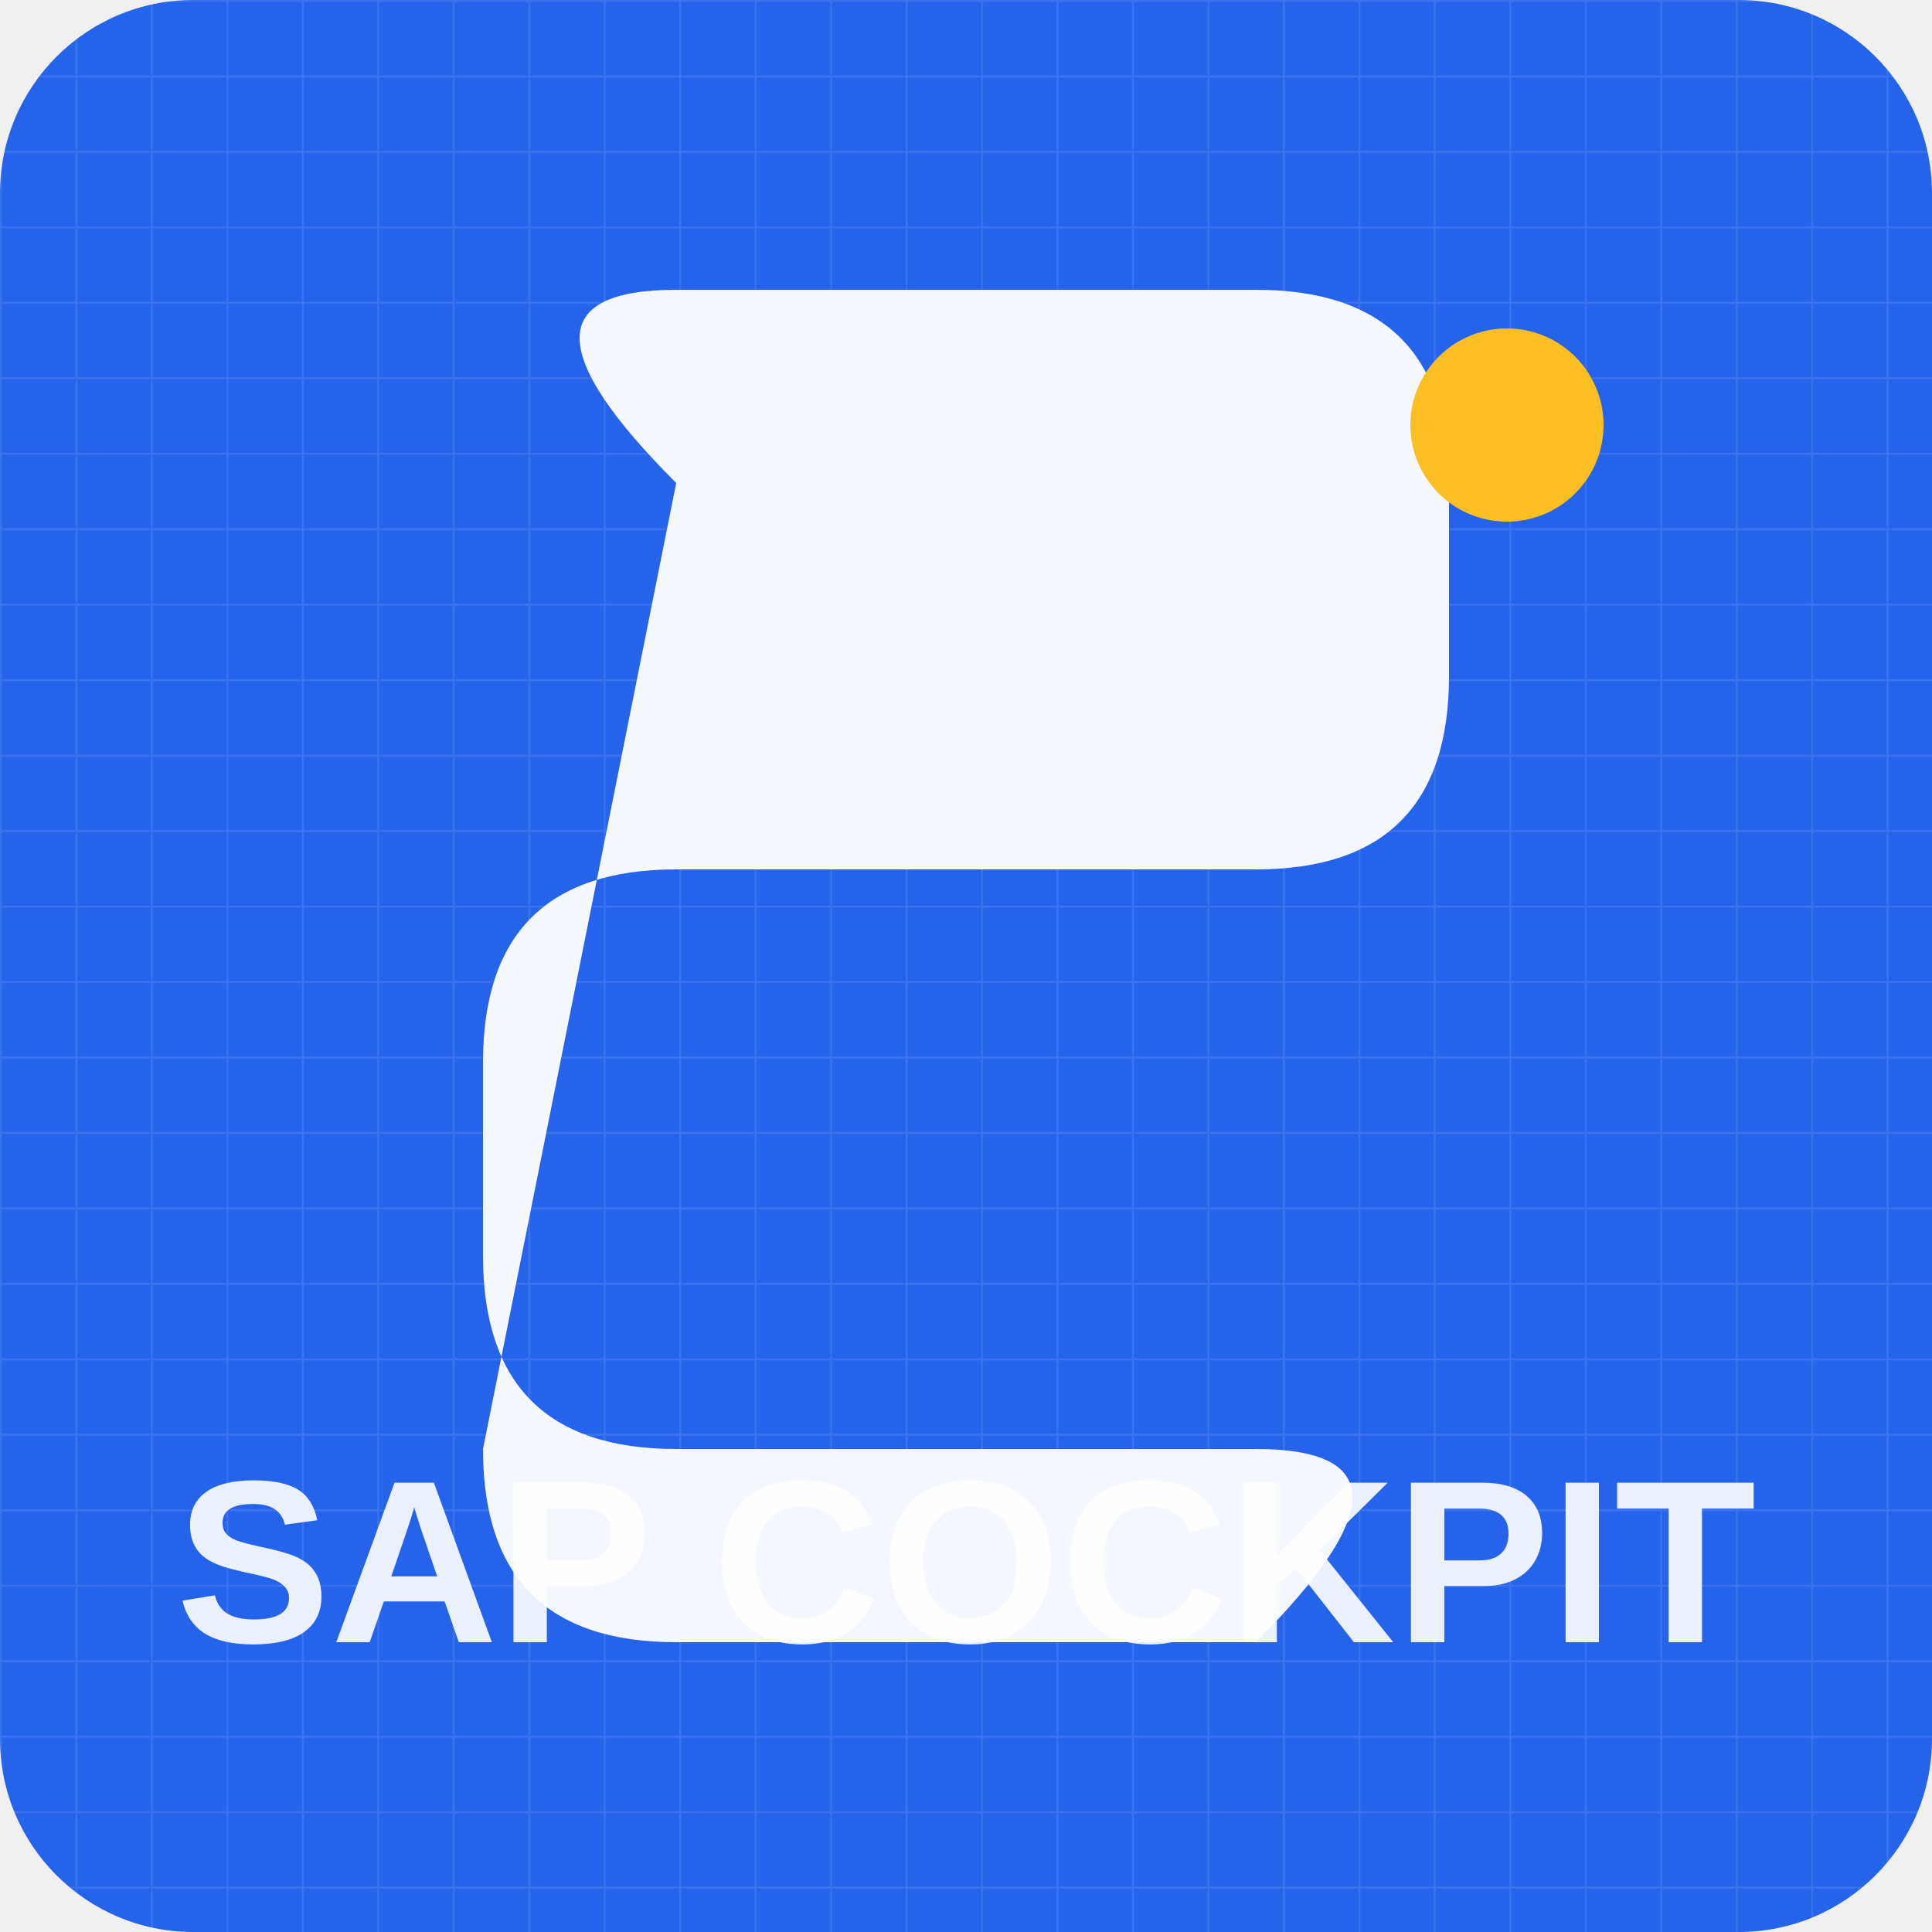
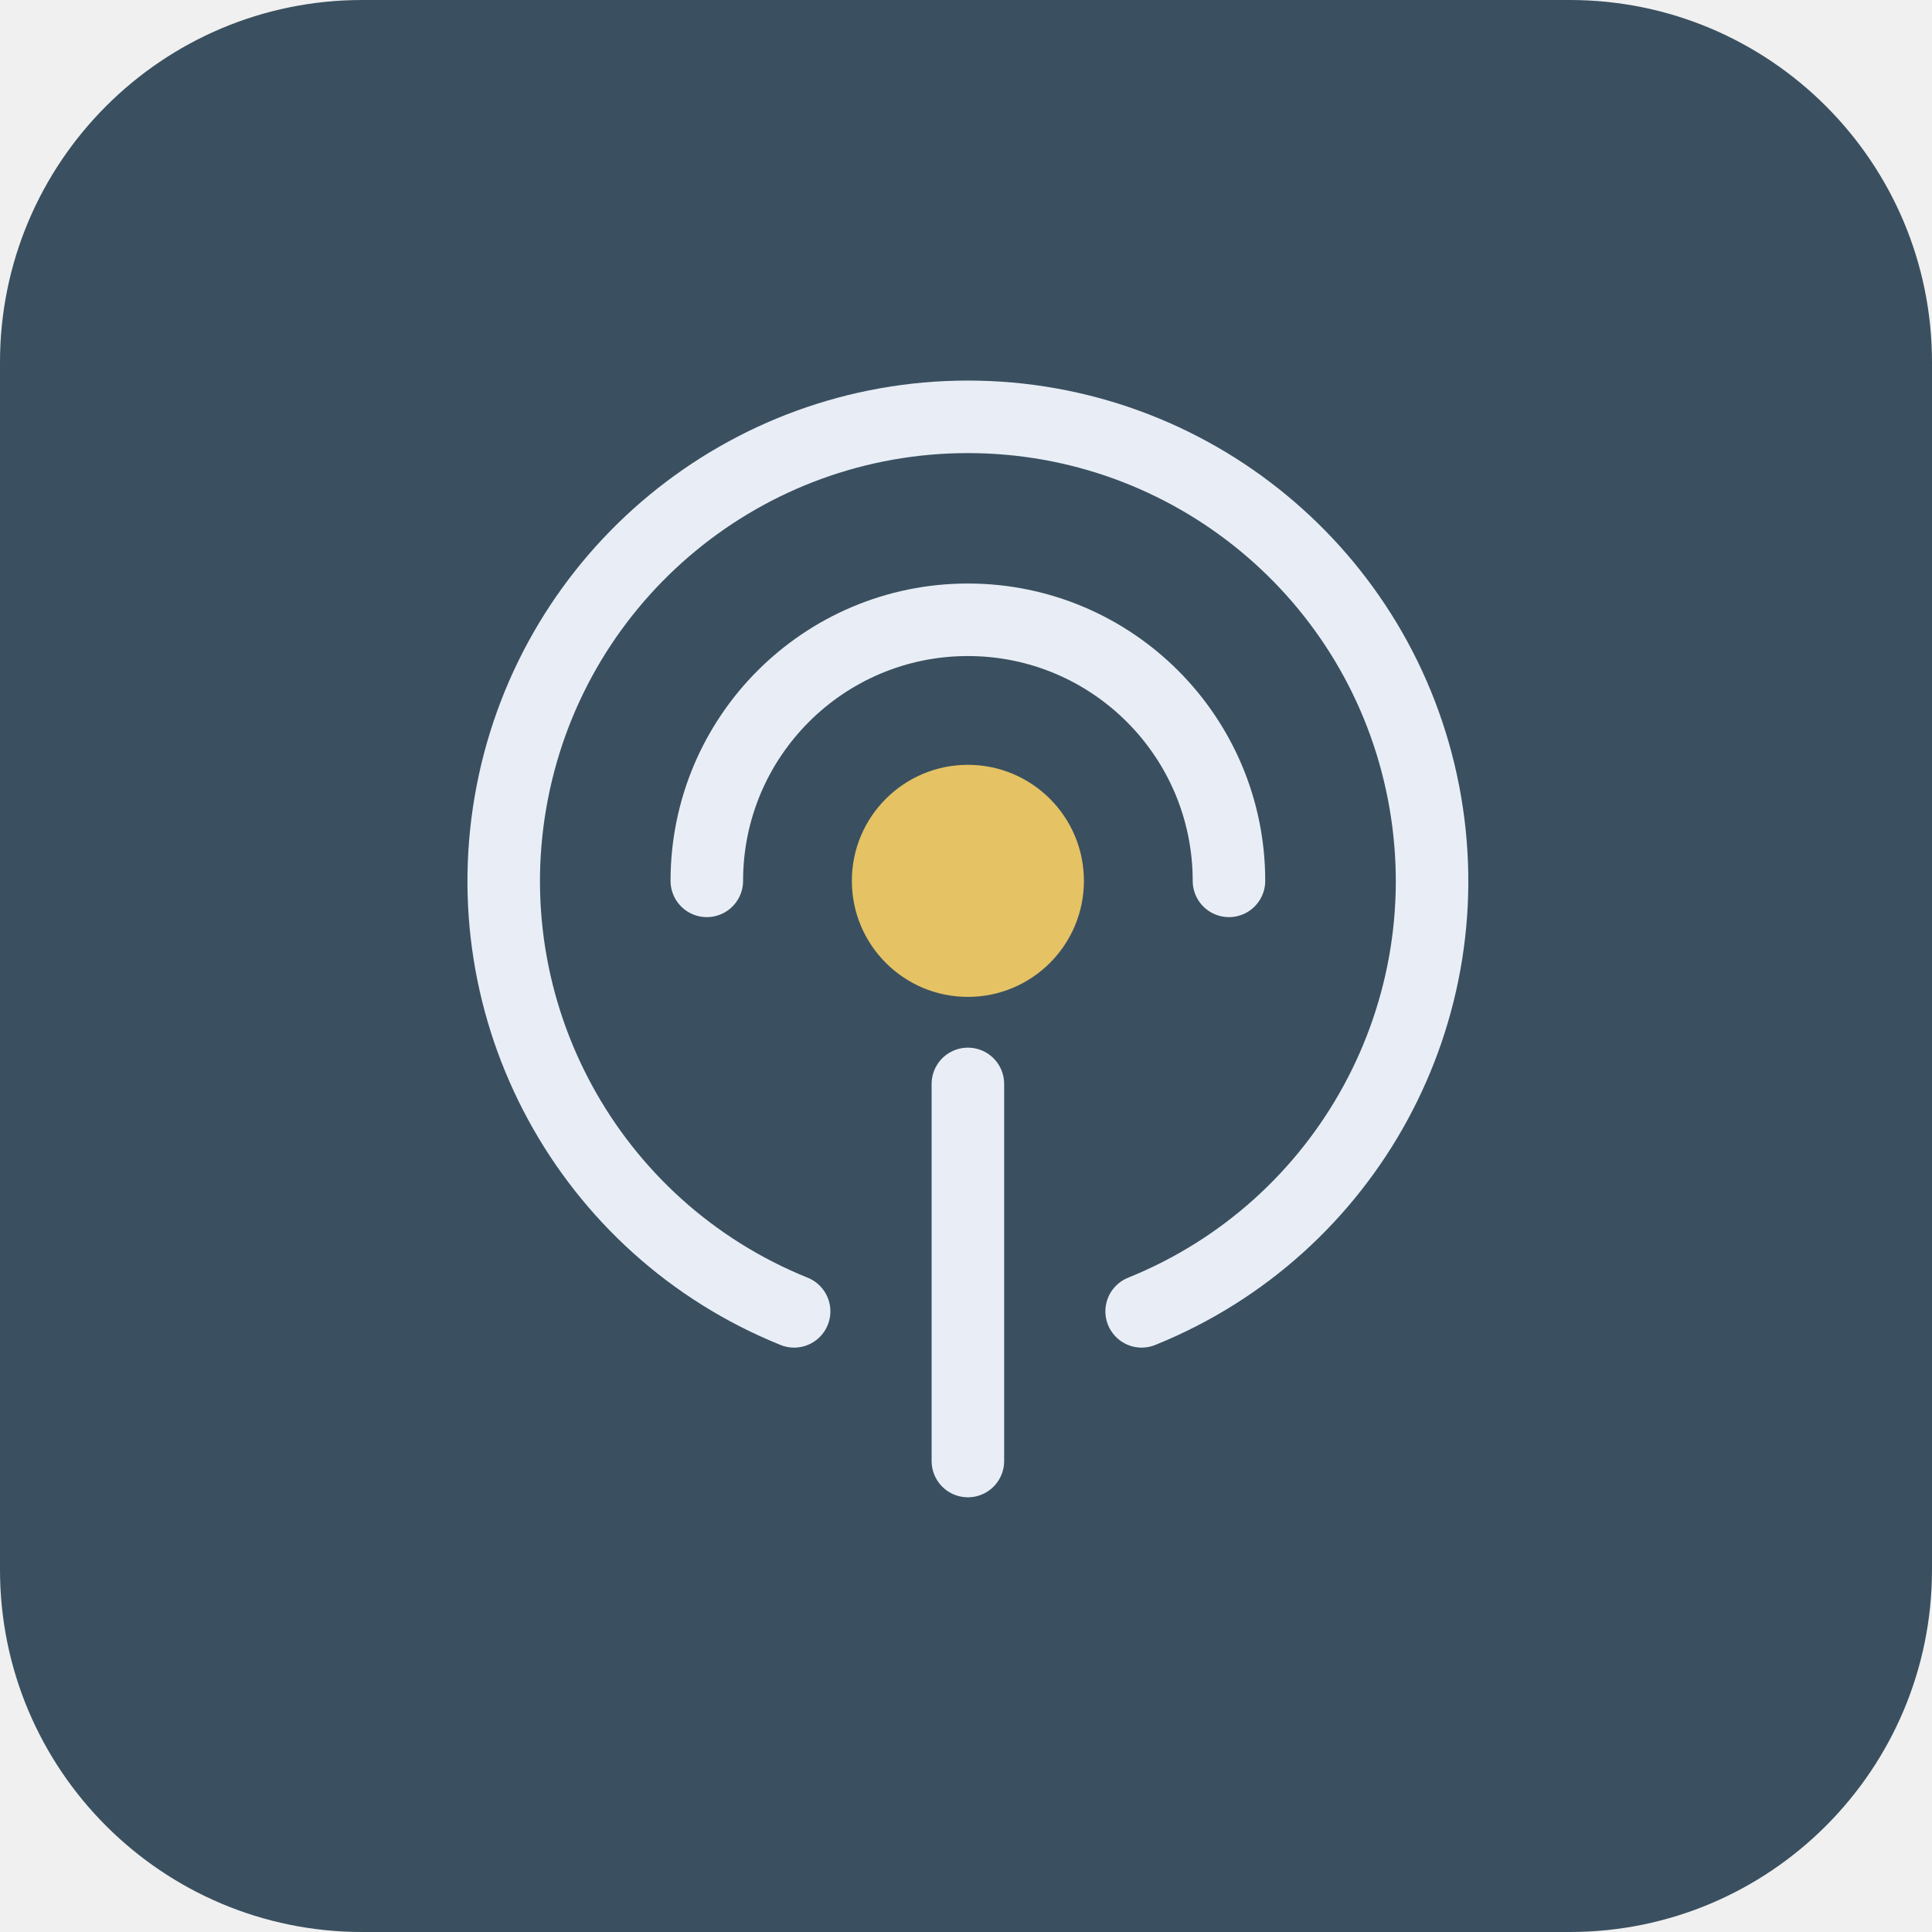
<svg xmlns="http://www.w3.org/2000/svg" width="512" height="512" viewBox="0 0 512 512">
-   <rect width="512" height="512" fill="#2563eb" rx="51.2" />
-   <defs>
-     <pattern id="grid" width="20" height="20" patternUnits="userSpaceOnUse">
-       <path d="M 20 0 L 0 0 0 20" fill="none" stroke="rgba(255,255,255,0.1)" stroke-width="1" />
-     </pattern>
-   </defs>
-   <rect width="512" height="512" fill="url(#grid)" />
-   <g transform="translate(256, 256)">
-     <path d="       M -76.8 -128       Q -128 -179.2 -76.8 -179.2       L 76.8 -179.2       Q 128 -179.2 128 -128       L 128 -76.8       Q 128 -25.6 76.8 -25.6       L -76.8 -25.6       Q -128 -25.6 -128 25.6       L -128 76.8       Q -128 128 -76.8 128       L 76.8 128       Q 128 128 76.8 179.2       L -76.8 179.2       Q -128 179.2 -128 128       Z     " fill="white" fill-opacity="0.95" />
-     <circle cx="143.36" cy="-143.36" r="25.6" fill="#fbbf24" />
-   </g>
-   <text x="256" y="435.2" font-family="Arial, sans-serif" font-size="61.44" font-weight="700" fill="white" text-anchor="middle" fill-opacity="0.9">SAP COCKPIT</text>
+   <rect width="512" height="512" rx="96" fill="#3A5060" />
+   <svg x="72" y="72" width="369" height="369" viewBox="0 0 48 48" fill="none">
+     <path d="M 29.99 35.84 A 16 16 0 1 0 18.01 35.84" stroke="#E9EEF6" stroke-width="2.5" stroke-linecap="round" fill="none" />
+     <path d="M 15 21 A 9 9 0 0 1 33 21" stroke="#E9EEF6" stroke-width="2.5" stroke-linecap="round" fill="none" />
+     <circle cx="24" cy="21" r="4" fill="#E5C264" />
+     <path d="M 24 28 L 24 41" stroke="#E9EEF6" stroke-width="2.5" stroke-linecap="round" fill="none" />
+   </svg>
</svg>
